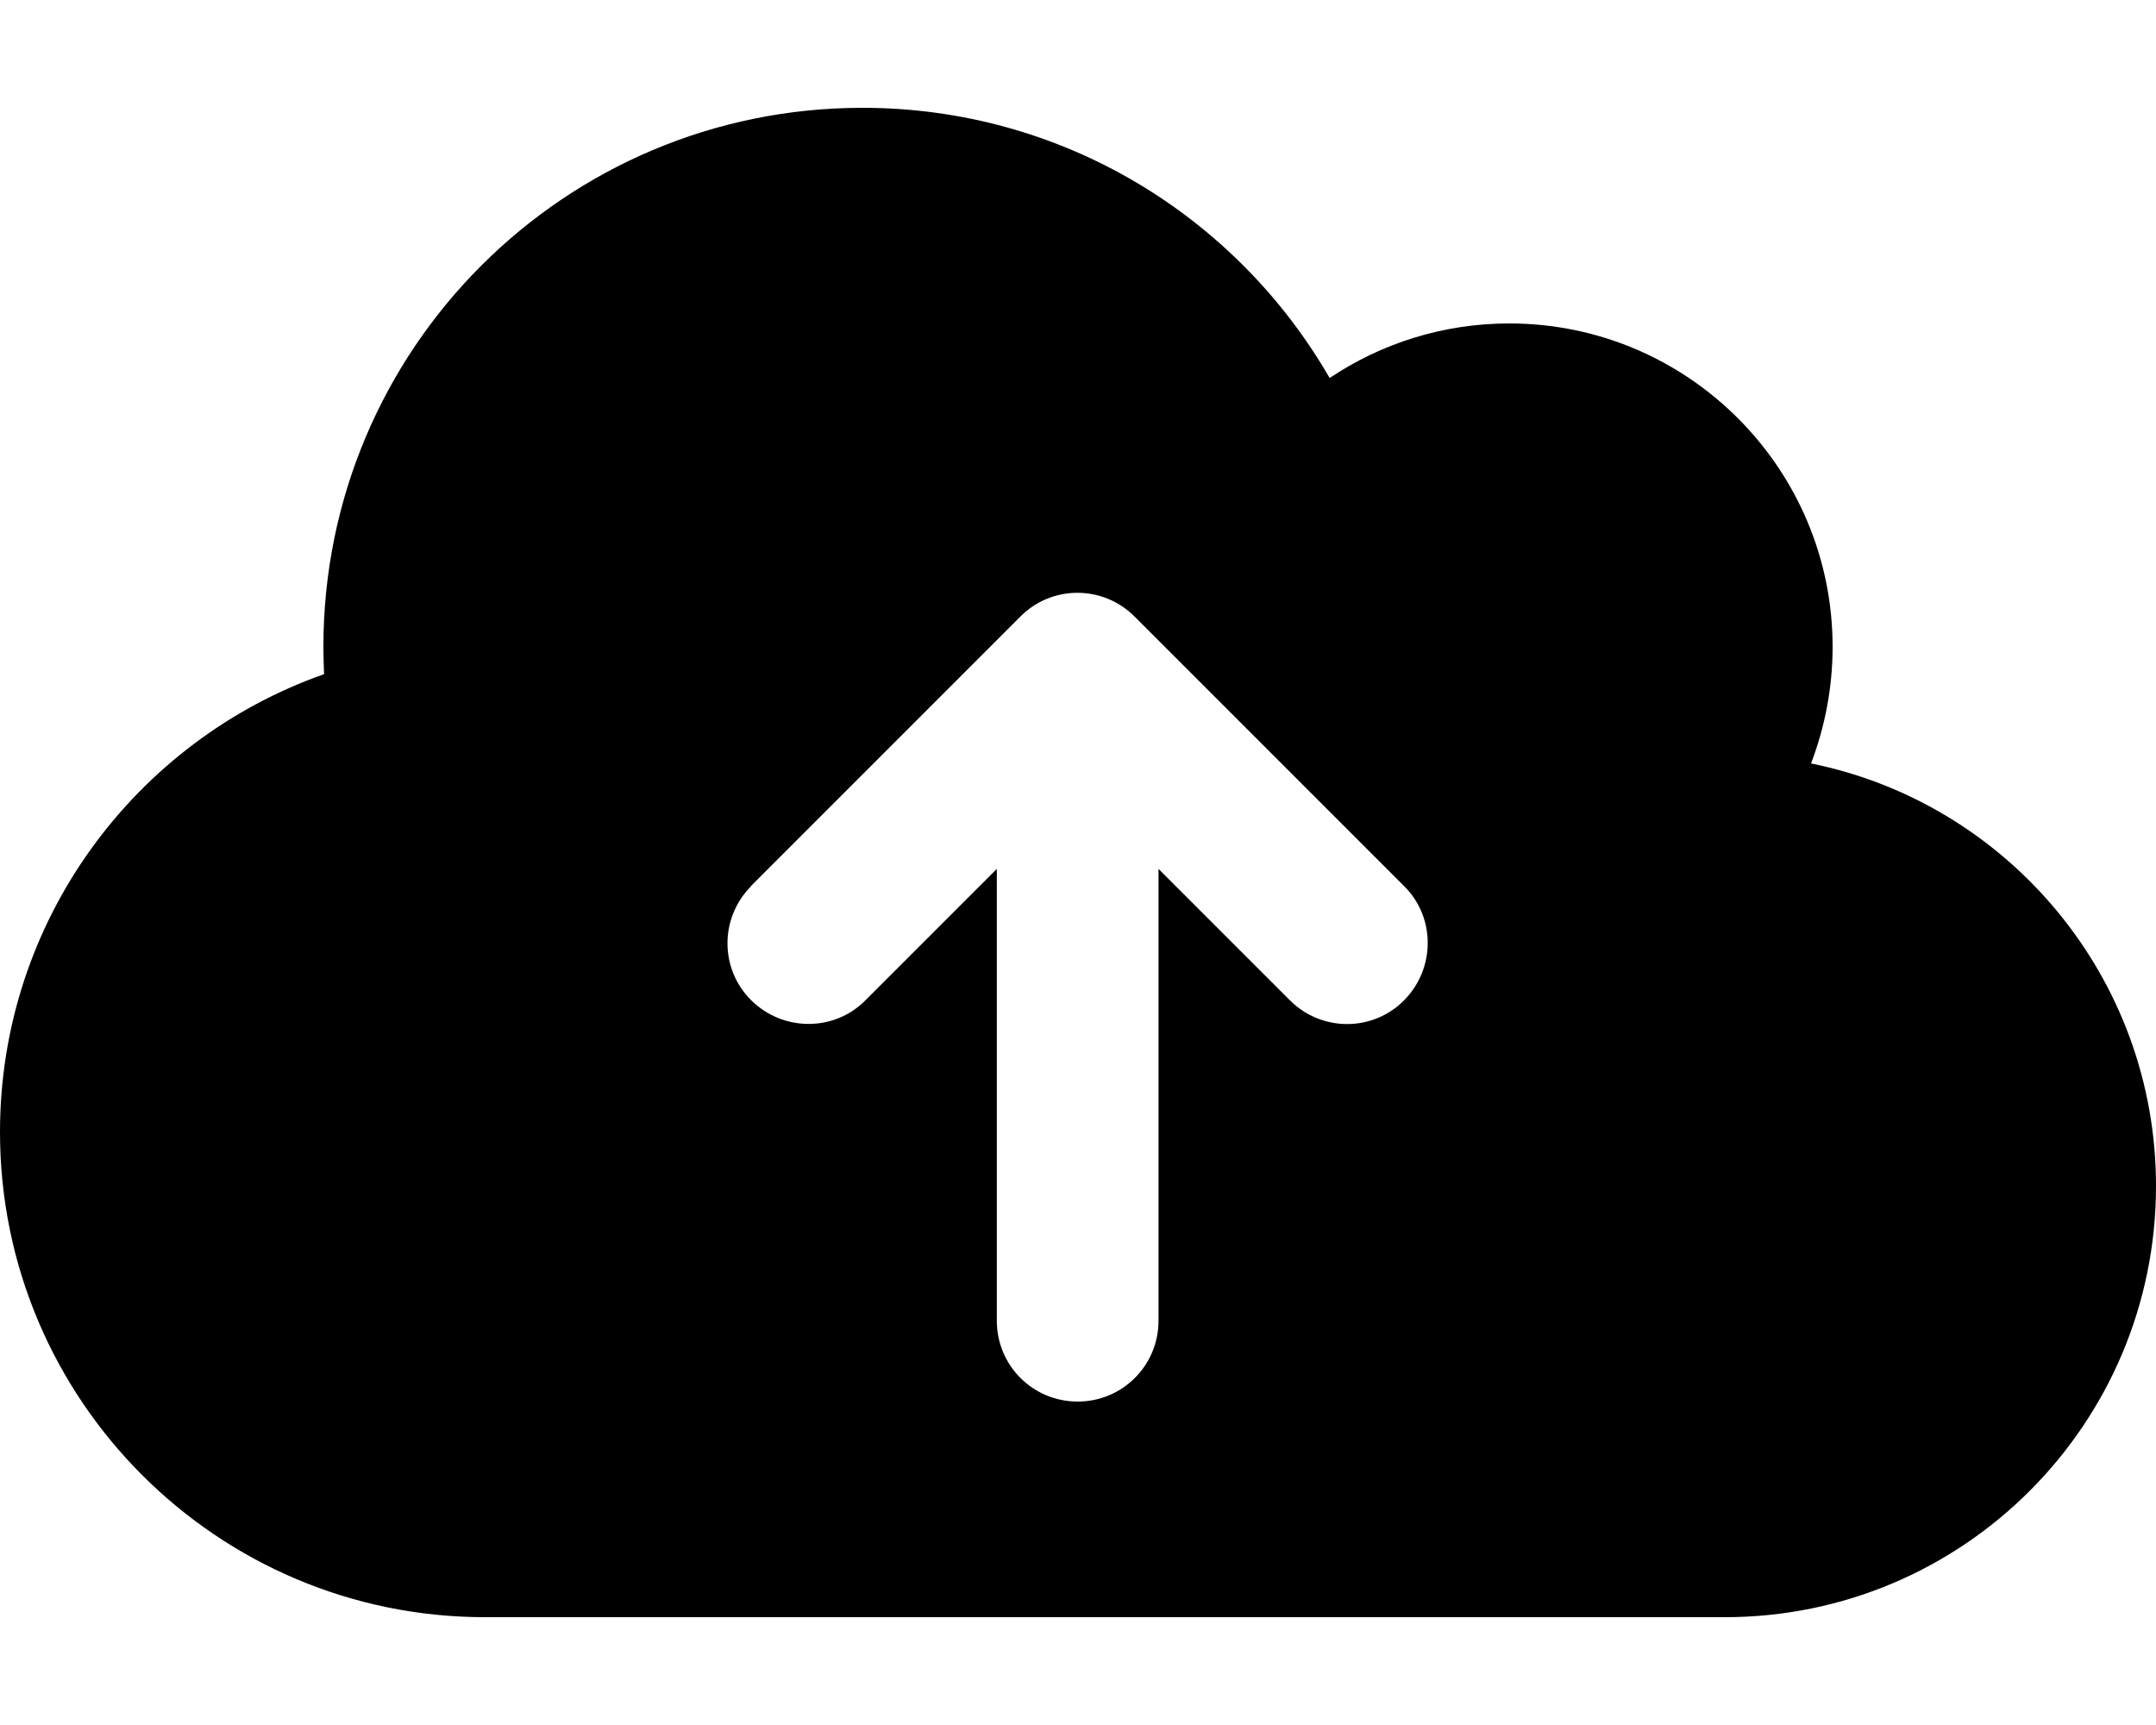
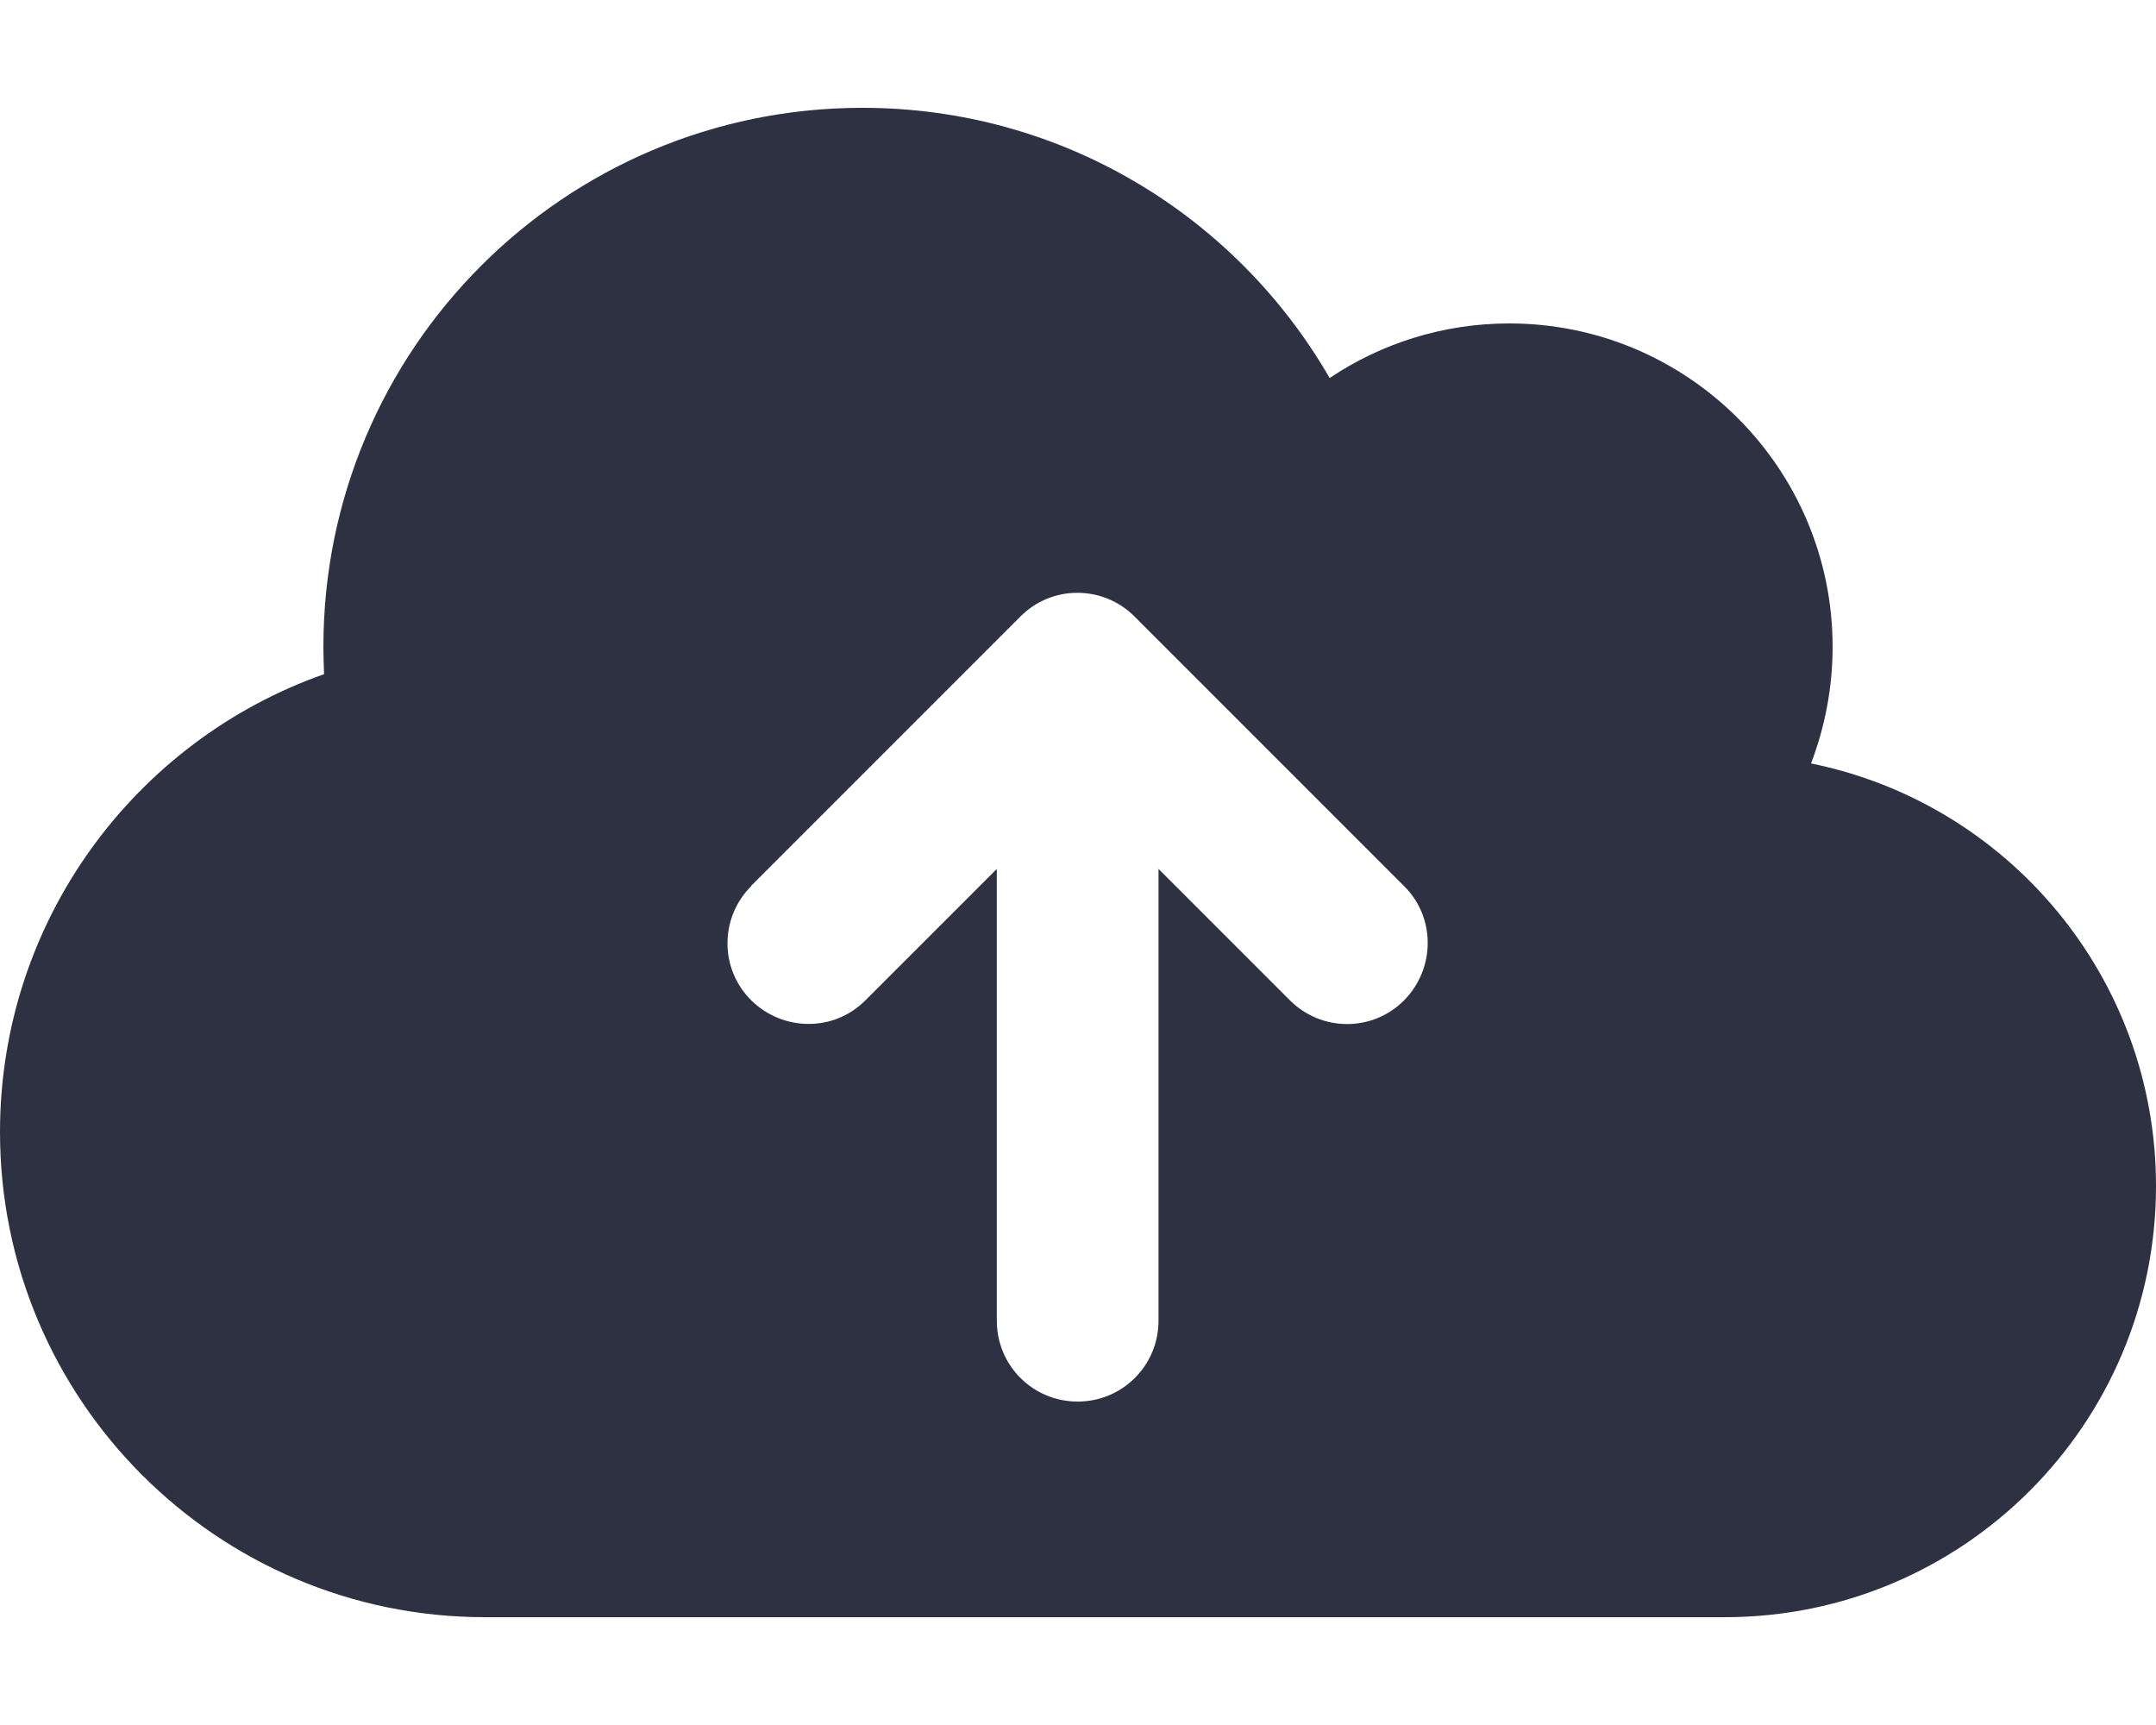
<svg xmlns="http://www.w3.org/2000/svg" viewBox="0 0 640 512">
-   <path d="M144 480C64.5 480 0 415.5 0 336c0-62.8 40.2-116.2 96.2-135.9c-.1-2.7-.2-5.4-.2-8.1c0-88.4 71.6-160 160-160c59.3 0 111 32.2 138.7 80.2C409.9 102 428.3 96 448 96c53 0 96 43 96 96c0 12.2-2.3 23.8-6.4 34.6C596 238.4 640 290.1 640 352c0 70.7-57.3 128-128 128H144zm79-217c-9.4 9.4-9.4 24.6 0 33.9s24.6 9.4 33.9 0l39-39V392c0 13.3 10.7 24 24 24s24-10.7 24-24V257.9l39 39c9.4 9.4 24.6 9.4 33.9 0s9.4-24.6 0-33.9l-80-80c-9.4-9.4-24.6-9.4-33.9 0l-80 80z" />
+   <path d="M144 480C64.5 480 0 415.5 0 336c0-62.8 40.2-116.2 96.2-135.9c-.1-2.7-.2-5.4-.2-8.1c0-88.4 71.6-160 160-160c59.3 0 111 32.2 138.7 80.2C409.9 102 428.3 96 448 96c53 0 96 43 96 96c0 12.2-2.3 23.8-6.4 34.6C596 238.4 640 290.1 640 352c0 70.7-57.3 128-128 128H144zm79-217c-9.4 9.4-9.4 24.6 0 33.9s24.6 9.4 33.9 0l39-39V392c0 13.3 10.7 24 24 24s24-10.7 24-24V257.9l39 39c9.4 9.4 24.6 9.4 33.9 0s9.4-24.6 0-33.9l-80-80c-9.4-9.4-24.6-9.4-33.9 0l-80 80z" fill="#2D3142" />
</svg>
